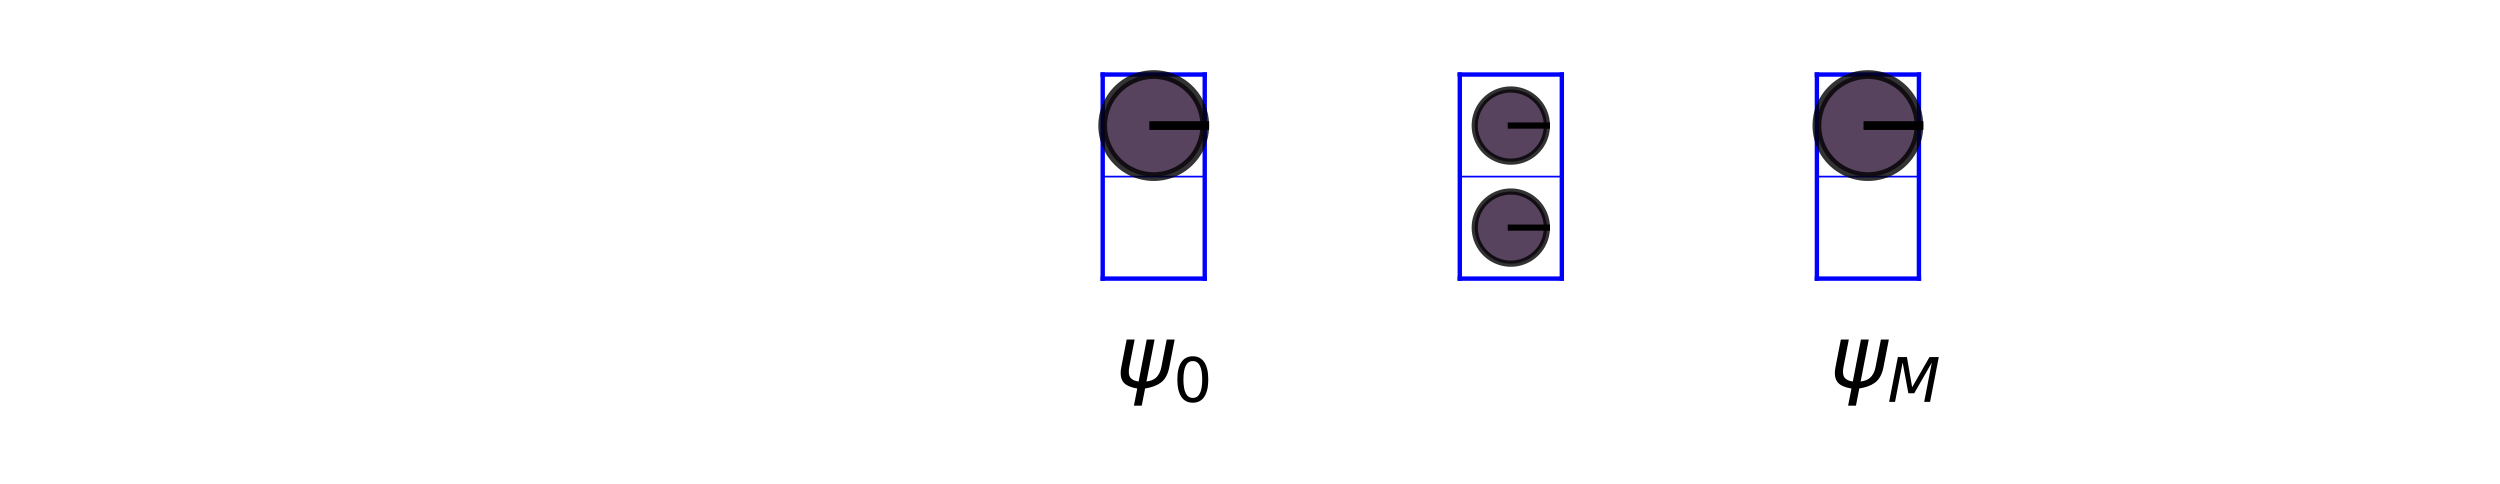
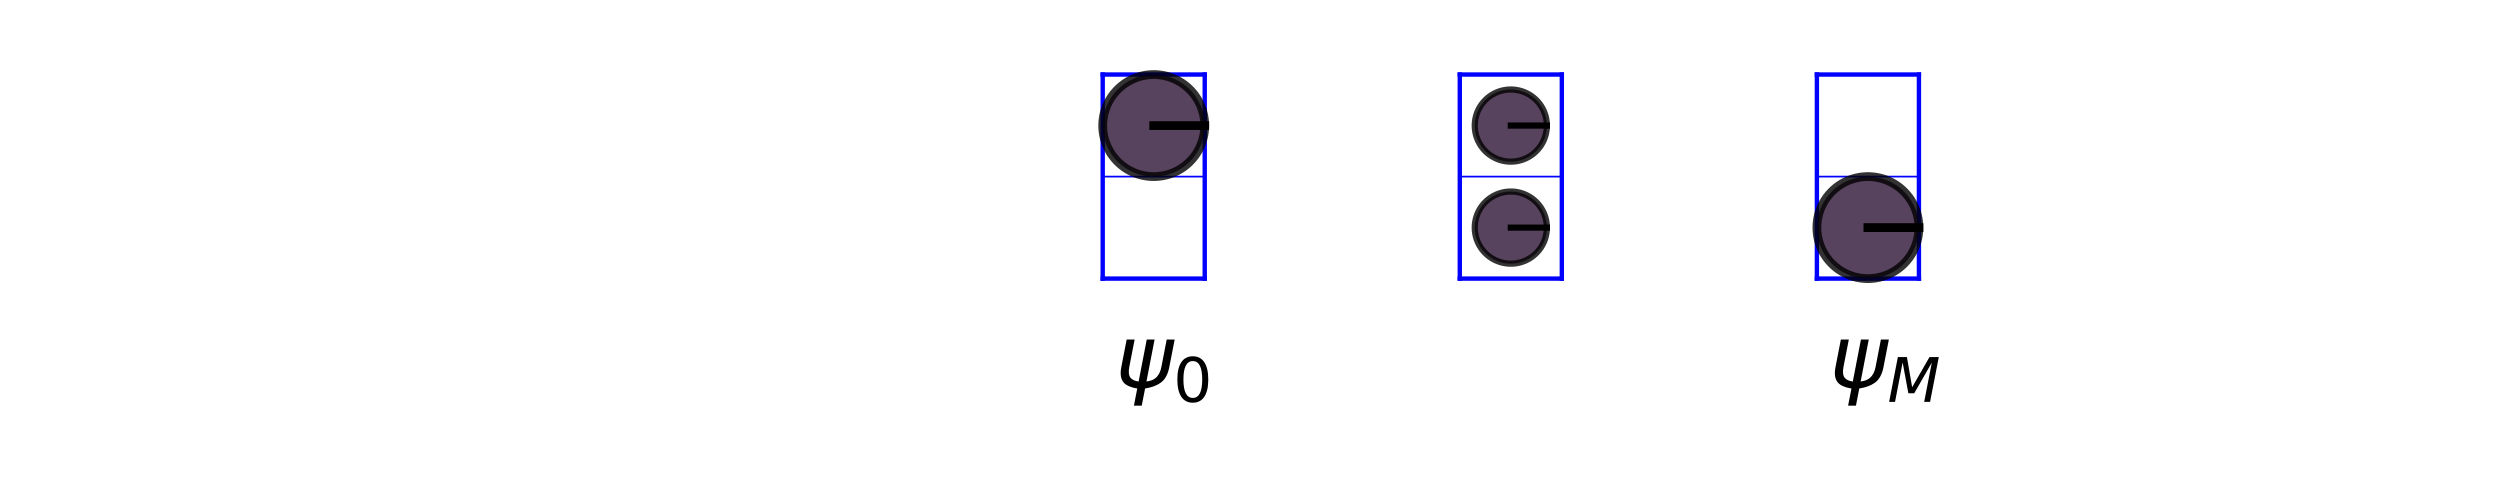
<svg xmlns="http://www.w3.org/2000/svg" xmlns:xlink="http://www.w3.org/1999/xlink" height="55.098pt" version="1.1" viewBox="0 0 285.12 55.098" width="285.12pt">
  <defs>
    <style type="text/css">*{stroke-linecap:butt;stroke-linejoin:round;}</style>
  </defs>
  <g id="figure_1">
    <g id="patch_1">
      <path d="M 0 55.098  L 285.12 55.098  L 285.12 0  L 0 0  z " style="fill:none;" />
    </g>
    <g id="axes_1">
      <g id="LineCollection_1">
-         <path clip-path="url(#pe098371b0e)" d="M 125.761 20.139  L 137.397 20.139  " style="fill:none;stroke:#0000ff;stroke-width:0.2;" />
+         <path clip-path="url(#p91224647ce)" d="M 125.761 20.139  L 137.397 20.139  " style="fill:none;stroke:#0000ff;stroke-width:0.2;" />
      </g>
      <g id="LineCollection_2">
-         <path clip-path="url(#pe098371b0e)" d="M 166.487 20.139  L 178.123 20.139  " style="fill:none;stroke:#0000ff;stroke-width:0.2;" />
+         <path clip-path="url(#p91224647ce)" d="M 166.487 20.139  L 178.123 20.139  " style="fill:none;stroke:#0000ff;stroke-width:0.2;" />
      </g>
      <g id="LineCollection_3">
-         <path clip-path="url(#pe098371b0e)" d="M 207.213 20.139  L 218.849 20.139  " style="fill:none;stroke:#0000ff;stroke-width:0.2;" />
+         <path clip-path="url(#p91224647ce)" d="M 207.213 20.139  L 218.849 20.139  " style="fill:none;stroke:#0000ff;stroke-width:0.2;" />
      </g>
      <g id="line2d_1">
-         <path clip-path="url(#pe098371b0e)" d="M 125.761 8.503  L 137.397 8.503  " style="fill:none;stroke:#0000ff;stroke-linecap:square;stroke-width:0.5;" />
+         <path clip-path="url(#p91224647ce)" d="M 125.761 8.503  L 137.397 8.503  " style="fill:none;stroke:#0000ff;stroke-linecap:square;stroke-width:0.5;" />
      </g>
      <g id="line2d_2">
-         <path clip-path="url(#pe098371b0e)" d="M 137.397 8.503  L 137.397 31.775  " style="fill:none;stroke:#0000ff;stroke-linecap:square;stroke-width:0.5;" />
+         <path clip-path="url(#p91224647ce)" d="M 137.397 8.503  L 137.397 31.775  " style="fill:none;stroke:#0000ff;stroke-linecap:square;stroke-width:0.5;" />
      </g>
      <g id="line2d_3">
-         <path clip-path="url(#pe098371b0e)" d="M 137.397 31.775  L 125.761 31.775  " style="fill:none;stroke:#0000ff;stroke-linecap:square;stroke-width:0.5;" />
+         <path clip-path="url(#p91224647ce)" d="M 137.397 31.775  L 125.761 31.775  " style="fill:none;stroke:#0000ff;stroke-linecap:square;stroke-width:0.5;" />
      </g>
      <g id="line2d_4">
-         <path clip-path="url(#pe098371b0e)" d="M 125.761 31.775  L 125.761 8.503  " style="fill:none;stroke:#0000ff;stroke-linecap:square;stroke-width:0.5;" />
+         <path clip-path="url(#p91224647ce)" d="M 125.761 31.775  L 125.761 8.503  " style="fill:none;stroke:#0000ff;stroke-linecap:square;stroke-width:0.5;" />
      </g>
      <g id="line2d_5">
-         <path clip-path="url(#pe098371b0e)" d="M 127.216 46.319  " style="fill:none;stroke:#1f77b4;stroke-linecap:square;stroke-opacity:0;stroke-width:1.5;" />
+         <path clip-path="url(#p91224647ce)" d="M 127.216 46.319  " style="fill:none;stroke:#1f77b4;stroke-linecap:square;stroke-opacity:0;stroke-width:1.5;" />
      </g>
      <g id="line2d_6">
-         <path clip-path="url(#pe098371b0e)" d="M 166.487 8.503  L 178.123 8.503  " style="fill:none;stroke:#0000ff;stroke-linecap:square;stroke-width:0.5;" />
+         <path clip-path="url(#p91224647ce)" d="M 166.487 8.503  L 178.123 8.503  " style="fill:none;stroke:#0000ff;stroke-linecap:square;stroke-width:0.5;" />
      </g>
      <g id="line2d_7">
-         <path clip-path="url(#pe098371b0e)" d="M 178.123 8.503  L 178.123 31.775  " style="fill:none;stroke:#0000ff;stroke-linecap:square;stroke-width:0.5;" />
+         <path clip-path="url(#p91224647ce)" d="M 178.123 8.503  L 178.123 31.775  " style="fill:none;stroke:#0000ff;stroke-linecap:square;stroke-width:0.5;" />
      </g>
      <g id="line2d_8">
-         <path clip-path="url(#pe098371b0e)" d="M 178.123 31.775  L 166.487 31.775  " style="fill:none;stroke:#0000ff;stroke-linecap:square;stroke-width:0.5;" />
+         <path clip-path="url(#p91224647ce)" d="M 178.123 31.775  L 166.487 31.775  " style="fill:none;stroke:#0000ff;stroke-linecap:square;stroke-width:0.5;" />
      </g>
      <g id="line2d_9">
-         <path clip-path="url(#pe098371b0e)" d="M 166.487 31.775  L 166.487 8.503  " style="fill:none;stroke:#0000ff;stroke-linecap:square;stroke-width:0.5;" />
+         <path clip-path="url(#p91224647ce)" d="M 166.487 31.775  L 166.487 8.503  " style="fill:none;stroke:#0000ff;stroke-linecap:square;stroke-width:0.5;" />
      </g>
      <g id="line2d_10">
-         <path clip-path="url(#pe098371b0e)" d="M 167.941 46.319  " style="fill:none;stroke:#ff7f0e;stroke-linecap:square;stroke-opacity:0;stroke-width:1.5;" />
+         <path clip-path="url(#p91224647ce)" d="M 167.941 46.319  " style="fill:none;stroke:#ff7f0e;stroke-linecap:square;stroke-opacity:0;stroke-width:1.5;" />
      </g>
      <g id="line2d_11">
-         <path clip-path="url(#pe098371b0e)" d="M 207.213 8.503  L 218.849 8.503  " style="fill:none;stroke:#0000ff;stroke-linecap:square;stroke-width:0.5;" />
+         <path clip-path="url(#p91224647ce)" d="M 207.213 8.503  L 218.849 8.503  " style="fill:none;stroke:#0000ff;stroke-linecap:square;stroke-width:0.5;" />
      </g>
      <g id="line2d_12">
-         <path clip-path="url(#pe098371b0e)" d="M 218.849 8.503  L 218.849 31.775  " style="fill:none;stroke:#0000ff;stroke-linecap:square;stroke-width:0.5;" />
+         <path clip-path="url(#p91224647ce)" d="M 218.849 8.503  L 218.849 31.775  " style="fill:none;stroke:#0000ff;stroke-linecap:square;stroke-width:0.5;" />
      </g>
      <g id="line2d_13">
-         <path clip-path="url(#pe098371b0e)" d="M 218.849 31.775  L 207.213 31.775  " style="fill:none;stroke:#0000ff;stroke-linecap:square;stroke-width:0.5;" />
+         <path clip-path="url(#p91224647ce)" d="M 218.849 31.775  L 207.213 31.775  " style="fill:none;stroke:#0000ff;stroke-linecap:square;stroke-width:0.5;" />
      </g>
      <g id="line2d_14">
-         <path clip-path="url(#pe098371b0e)" d="M 207.213 31.775  L 207.213 8.503  " style="fill:none;stroke:#0000ff;stroke-linecap:square;stroke-width:0.5;" />
+         <path clip-path="url(#p91224647ce)" d="M 207.213 31.775  L 207.213 8.503  " style="fill:none;stroke:#0000ff;stroke-linecap:square;stroke-width:0.5;" />
      </g>
      <g id="line2d_15">
-         <path clip-path="url(#pe098371b0e)" d="M 208.667 46.319  " style="fill:none;stroke:#2ca02c;stroke-linecap:square;stroke-opacity:0;stroke-width:1.5;" />
+         <path clip-path="url(#p91224647ce)" d="M 208.667 46.319  " style="fill:none;stroke:#2ca02c;stroke-linecap:square;stroke-opacity:0;stroke-width:1.5;" />
      </g>
      <g id="text_1">
        <g transform="translate(127.2155 44.21948)scale(0.1 -0.1)">
          <defs>
            <path d="M 24.859 -1.219  Q 13.922 0.594 9.625 5.328  Q 4.344 11.141 6.641 23  L 12.797 54.688  L 21.875 54.688  L 15.766 23.344  Q 14.062 14.406 17.484 10.688  Q 20.516 7.469 26.422 6.781  L 35.688 54.688  L 44.625 54.688  L 35.359 6.844  Q 41.891 7.516 45.75 10.75  Q 50.734 14.844 52.391 23.391  L 58.453 54.688  L 67.531 54.688  L 61.375 23.047  Q 58.984 10.75 51.562 5.375  Q 44.875 0.531 33.797 -1.172  L 29.984 -20.797  L 21.047 -20.797  z " id="DejaVuSans-Oblique-968" />
            <path d="M 31.781 66.406  Q 24.172 66.406 20.328 58.906  Q 16.5 51.422 16.5 36.375  Q 16.5 21.391 20.328 13.891  Q 24.172 6.391 31.781 6.391  Q 39.453 6.391 43.281 13.891  Q 47.125 21.391 47.125 36.375  Q 47.125 51.422 43.281 58.906  Q 39.453 66.406 31.781 66.406  z M 31.781 74.219  Q 44.047 74.219 50.516 64.516  Q 56.984 54.828 56.984 36.375  Q 56.984 17.969 50.516 8.266  Q 44.047 -1.422 31.781 -1.422  Q 19.531 -1.422 13.062 8.266  Q 6.594 17.969 6.594 36.375  Q 6.594 54.828 13.062 64.516  Q 19.531 74.219 31.781 74.219  z " id="DejaVuSans-48" />
          </defs>
          <use transform="translate(0 0.3125)" xlink:href="#DejaVuSans-Oblique-968" />
          <use transform="translate(65.9668 -16.09375)scale(0.7)" xlink:href="#DejaVuSans-48" />
        </g>
      </g>
      <g id="text_2">
        <g transform="translate(208.6674 44.21948)scale(0.1 -0.1)">
          <defs>
            <path d="M 16.891 72.906  L 31.688 72.906  L 40.188 23.781  L 68.406 72.906  L 83.594 72.906  L 69.391 0  L 59.812 0  L 72.219 63.922  L 43.609 14.016  L 33.984 14.016  L 24.703 64.109  L 12.312 0  L 2.688 0  z " id="DejaVuSans-Oblique-77" />
          </defs>
          <use transform="translate(0 0.3125)" xlink:href="#DejaVuSans-Oblique-968" />
          <use transform="translate(65.9668 -16.09375)scale(0.7)" xlink:href="#DejaVuSans-Oblique-77" />
        </g>
      </g>
      <g id="PolyCollection_1">
        <defs>
-           <path d="M 137.397 -40.777  L 137.397 -40.777  L 137.385 -41.15  L 137.349 -41.521  L 137.29 -41.889  L 137.207 -42.253  L 137.101 -42.61  L 136.972 -42.96  L 136.821 -43.301  L 136.648 -43.632  L 136.455 -43.951  L 136.242 -44.257  L 136.009 -44.548  L 135.758 -44.824  L 135.49 -45.084  L 135.206 -45.326  L 134.908 -45.549  L 134.595 -45.752  L 134.27 -45.935  L 133.934 -46.097  L 133.588 -46.237  L 133.234 -46.354  L 132.874 -46.449  L 132.508 -46.52  L 132.138 -46.568  L 131.766 -46.592  L 131.393 -46.592  L 131.02 -46.568  L 130.65 -46.52  L 130.284 -46.449  L 129.924 -46.354  L 129.57 -46.237  L 129.224 -46.097  L 128.888 -45.935  L 128.563 -45.752  L 128.25 -45.549  L 127.952 -45.326  L 127.668 -45.084  L 127.4 -44.824  L 127.149 -44.548  L 126.916 -44.257  L 126.703 -43.951  L 126.51 -43.632  L 126.337 -43.301  L 126.186 -42.96  L 126.057 -42.61  L 125.951 -42.253  L 125.868 -41.889  L 125.809 -41.521  L 125.773 -41.15  L 125.761 -40.777  L 125.761 -40.777  L 125.761 -40.777  L 125.773 -40.404  L 125.809 -40.033  L 125.868 -39.665  L 125.951 -39.301  L 126.057 -38.944  L 126.186 -38.594  L 126.337 -38.253  L 126.51 -37.922  L 126.703 -37.603  L 126.916 -37.297  L 127.149 -37.006  L 127.4 -36.73  L 127.668 -36.47  L 127.952 -36.228  L 128.25 -36.005  L 128.563 -35.802  L 128.888 -35.619  L 129.224 -35.457  L 129.57 -35.317  L 129.924 -35.199  L 130.284 -35.105  L 130.65 -35.034  L 131.02 -34.986  L 131.393 -34.962  L 131.766 -34.962  L 132.138 -34.986  L 132.508 -35.034  L 132.874 -35.105  L 133.234 -35.199  L 133.588 -35.317  L 133.934 -35.457  L 134.27 -35.619  L 134.595 -35.802  L 134.908 -36.005  L 135.206 -36.228  L 135.49 -36.47  L 135.758 -36.73  L 136.009 -37.006  L 136.242 -37.297  L 136.455 -37.603  L 136.648 -37.922  L 136.821 -38.253  L 136.972 -38.594  L 137.101 -38.944  L 137.207 -39.301  L 137.29 -39.665  L 137.349 -40.033  L 137.385 -40.404  L 137.397 -40.777  z " id="m99fefc54ff" style="stroke:#000000;stroke-opacity:0.8;" />
+           <path d="M 137.397 -40.777  L 137.397 -40.777  L 137.385 -41.15  L 137.349 -41.521  L 137.29 -41.889  L 137.207 -42.253  L 137.101 -42.61  L 136.972 -42.96  L 136.821 -43.301  L 136.648 -43.632  L 136.455 -43.951  L 136.242 -44.257  L 136.009 -44.548  L 135.758 -44.824  L 135.49 -45.084  L 135.206 -45.326  L 134.908 -45.549  L 134.595 -45.752  L 134.27 -45.935  L 133.934 -46.097  L 133.588 -46.237  L 133.234 -46.354  L 132.874 -46.449  L 132.508 -46.52  L 132.138 -46.568  L 131.766 -46.592  L 131.393 -46.592  L 131.02 -46.568  L 130.65 -46.52  L 130.284 -46.449  L 129.924 -46.354  L 129.57 -46.237  L 129.224 -46.097  L 128.888 -45.935  L 128.563 -45.752  L 128.25 -45.549  L 127.952 -45.326  L 127.668 -45.084  L 127.4 -44.824  L 127.149 -44.548  L 126.916 -44.257  L 126.703 -43.951  L 126.51 -43.632  L 126.337 -43.301  L 126.186 -42.96  L 126.057 -42.61  L 125.951 -42.253  L 125.868 -41.889  L 125.809 -41.521  L 125.773 -41.15  L 125.761 -40.777  L 125.761 -40.777  L 125.761 -40.777  L 125.773 -40.404  L 125.809 -40.033  L 125.868 -39.665  L 125.951 -39.301  L 126.057 -38.944  L 126.186 -38.594  L 126.337 -38.253  L 126.51 -37.922  L 126.703 -37.603  L 126.916 -37.297  L 127.149 -37.006  L 127.4 -36.73  L 127.668 -36.47  L 127.952 -36.228  L 128.25 -36.005  L 128.563 -35.802  L 128.888 -35.619  L 129.224 -35.457  L 129.57 -35.317  L 129.924 -35.199  L 130.284 -35.105  L 130.65 -35.034  L 131.02 -34.986  L 131.393 -34.962  L 131.766 -34.962  L 132.138 -34.986  L 132.508 -35.034  L 132.874 -35.105  L 133.234 -35.199  L 133.588 -35.317  L 133.934 -35.457  L 134.27 -35.619  L 134.595 -35.802  L 134.908 -36.005  L 135.206 -36.228  L 135.49 -36.47  L 135.758 -36.73  L 136.009 -37.006  L 136.242 -37.297  L 136.455 -37.603  L 136.648 -37.922  L 136.821 -38.253  L 136.972 -38.594  L 137.101 -38.944  L 137.207 -39.301  L 137.29 -39.665  L 137.349 -40.033  L 137.385 -40.404  L 137.397 -40.777  z " id="mfb52144e76" style="stroke:#000000;stroke-opacity:0.8;" />
        </defs>
-         <g clip-path="url(#pe098371b0e)">
-           <use style="fill:#2f1436;fill-opacity:0.8;stroke:#000000;stroke-opacity:0.8;" x="0" xlink:href="#m99fefc54ff" y="55.098" />
+         <g clip-path="url(#p91224647ce)">
+           <use style="fill:#2f1436;fill-opacity:0.8;stroke:#000000;stroke-opacity:0.8;" x="0" xlink:href="#mfb52144e76" y="55.098" />
        </g>
      </g>
      <g id="PolyCollection_2">
        <defs>
-           <path d="M 176.419 -40.777  L 176.419 -40.777  L 176.41 -41.041  L 176.385 -41.303  L 176.343 -41.563  L 176.284 -41.82  L 176.209 -42.073  L 176.118 -42.321  L 176.011 -42.562  L 175.89 -42.796  L 175.753 -43.021  L 175.602 -43.238  L 175.437 -43.444  L 175.26 -43.639  L 175.071 -43.822  L 174.87 -43.993  L 174.659 -44.151  L 174.438 -44.295  L 174.208 -44.424  L 173.97 -44.539  L 173.726 -44.638  L 173.475 -44.721  L 173.22 -44.788  L 172.962 -44.838  L 172.7 -44.872  L 172.437 -44.889  L 172.173 -44.889  L 171.91 -44.872  L 171.648 -44.838  L 171.39 -44.788  L 171.134 -44.721  L 170.884 -44.638  L 170.64 -44.539  L 170.402 -44.424  L 170.172 -44.295  L 169.951 -44.151  L 169.74 -43.993  L 169.539 -43.822  L 169.35 -43.639  L 169.172 -43.444  L 169.008 -43.238  L 168.857 -43.021  L 168.72 -42.796  L 168.598 -42.562  L 168.492 -42.321  L 168.401 -42.073  L 168.326 -41.82  L 168.267 -41.563  L 168.225 -41.303  L 168.199 -41.041  L 168.191 -40.777  L 168.191 -40.777  L 168.191 -40.777  L 168.199 -40.513  L 168.225 -40.251  L 168.267 -39.991  L 168.326 -39.733  L 168.401 -39.481  L 168.492 -39.233  L 168.598 -38.992  L 168.72 -38.758  L 168.857 -38.533  L 169.008 -38.316  L 169.172 -38.11  L 169.35 -37.915  L 169.539 -37.732  L 169.74 -37.561  L 169.951 -37.403  L 170.172 -37.259  L 170.402 -37.13  L 170.64 -37.015  L 170.884 -36.916  L 171.134 -36.833  L 171.39 -36.766  L 171.648 -36.716  L 171.91 -36.682  L 172.173 -36.665  L 172.437 -36.665  L 172.7 -36.682  L 172.962 -36.716  L 173.22 -36.766  L 173.475 -36.833  L 173.726 -36.916  L 173.97 -37.015  L 174.208 -37.13  L 174.438 -37.259  L 174.659 -37.403  L 174.87 -37.561  L 175.071 -37.732  L 175.26 -37.915  L 175.437 -38.11  L 175.602 -38.316  L 175.753 -38.533  L 175.89 -38.758  L 176.011 -38.992  L 176.118 -39.233  L 176.209 -39.481  L 176.284 -39.733  L 176.343 -39.991  L 176.385 -40.251  L 176.41 -40.513  L 176.419 -40.777  z " id="mbab44f59c9" style="stroke:#000000;stroke-opacity:0.8;stroke-width:0.707;" />
+           <path d="M 176.419 -40.777  L 176.419 -40.777  L 176.41 -41.041  L 176.385 -41.303  L 176.343 -41.563  L 176.284 -41.82  L 176.209 -42.073  L 176.118 -42.321  L 176.011 -42.562  L 175.89 -42.796  L 175.753 -43.021  L 175.602 -43.238  L 175.437 -43.444  L 175.26 -43.639  L 175.071 -43.822  L 174.87 -43.993  L 174.659 -44.151  L 174.438 -44.295  L 174.208 -44.424  L 173.97 -44.539  L 173.726 -44.638  L 173.475 -44.721  L 173.22 -44.788  L 172.962 -44.838  L 172.7 -44.872  L 172.437 -44.889  L 172.173 -44.889  L 171.91 -44.872  L 171.648 -44.838  L 171.39 -44.788  L 171.134 -44.721  L 170.884 -44.638  L 170.64 -44.539  L 170.402 -44.424  L 170.172 -44.295  L 169.951 -44.151  L 169.74 -43.993  L 169.539 -43.822  L 169.35 -43.639  L 169.172 -43.444  L 169.008 -43.238  L 168.857 -43.021  L 168.72 -42.796  L 168.598 -42.562  L 168.492 -42.321  L 168.401 -42.073  L 168.326 -41.82  L 168.267 -41.563  L 168.225 -41.303  L 168.199 -41.041  L 168.191 -40.777  L 168.191 -40.777  L 168.191 -40.777  L 168.199 -40.513  L 168.225 -40.251  L 168.267 -39.991  L 168.326 -39.733  L 168.401 -39.481  L 168.492 -39.233  L 168.598 -38.992  L 168.72 -38.758  L 168.857 -38.533  L 169.008 -38.316  L 169.172 -38.11  L 169.35 -37.915  L 169.539 -37.732  L 169.74 -37.561  L 169.951 -37.403  L 170.172 -37.259  L 170.402 -37.13  L 170.64 -37.015  L 170.884 -36.916  L 171.134 -36.833  L 171.39 -36.766  L 171.648 -36.716  L 171.91 -36.682  L 172.173 -36.665  L 172.437 -36.665  L 172.7 -36.682  L 172.962 -36.716  L 173.22 -36.766  L 173.475 -36.833  L 173.726 -36.916  L 173.97 -37.015  L 174.208 -37.13  L 174.438 -37.259  L 174.659 -37.403  L 174.87 -37.561  L 175.071 -37.732  L 175.26 -37.915  L 175.437 -38.11  L 175.602 -38.316  L 175.753 -38.533  L 175.89 -38.758  L 176.011 -38.992  L 176.118 -39.233  L 176.209 -39.481  L 176.284 -39.733  L 176.343 -39.991  L 176.385 -40.251  L 176.41 -40.513  L 176.419 -40.777  z " id="m848de22feb" style="stroke:#000000;stroke-opacity:0.8;stroke-width:0.707;" />
        </defs>
-         <g clip-path="url(#pe098371b0e)">
-           <use style="fill:#2f1436;fill-opacity:0.8;stroke:#000000;stroke-opacity:0.8;stroke-width:0.707;" x="0" xlink:href="#mbab44f59c9" y="55.098" />
+         <g clip-path="url(#p91224647ce)">
+           <use style="fill:#2f1436;fill-opacity:0.8;stroke:#000000;stroke-opacity:0.8;stroke-width:0.707;" x="0" xlink:href="#m848de22feb" y="55.098" />
        </g>
      </g>
      <g id="PolyCollection_3">
        <defs>
-           <path d="M 176.419 -29.141  L 176.419 -29.141  L 176.41 -29.405  L 176.385 -29.667  L 176.343 -29.927  L 176.284 -30.185  L 176.209 -30.437  L 176.118 -30.685  L 176.011 -30.926  L 175.89 -31.16  L 175.753 -31.385  L 175.602 -31.602  L 175.437 -31.808  L 175.26 -32.003  L 175.071 -32.186  L 174.87 -32.357  L 174.659 -32.515  L 174.438 -32.659  L 174.208 -32.788  L 173.97 -32.903  L 173.726 -33.002  L 173.475 -33.085  L 173.22 -33.152  L 172.962 -33.202  L 172.7 -33.236  L 172.437 -33.253  L 172.173 -33.253  L 171.91 -33.236  L 171.648 -33.202  L 171.39 -33.152  L 171.134 -33.085  L 170.884 -33.002  L 170.64 -32.903  L 170.402 -32.788  L 170.172 -32.659  L 169.951 -32.515  L 169.74 -32.357  L 169.539 -32.186  L 169.35 -32.003  L 169.172 -31.808  L 169.008 -31.602  L 168.857 -31.385  L 168.72 -31.16  L 168.598 -30.926  L 168.492 -30.685  L 168.401 -30.437  L 168.326 -30.185  L 168.267 -29.927  L 168.225 -29.667  L 168.199 -29.405  L 168.191 -29.141  L 168.191 -29.141  L 168.191 -29.141  L 168.199 -28.877  L 168.225 -28.615  L 168.267 -28.355  L 168.326 -28.097  L 168.401 -27.845  L 168.492 -27.597  L 168.598 -27.356  L 168.72 -27.122  L 168.857 -26.897  L 169.008 -26.68  L 169.172 -26.474  L 169.35 -26.279  L 169.539 -26.096  L 169.74 -25.925  L 169.951 -25.767  L 170.172 -25.623  L 170.402 -25.494  L 170.64 -25.379  L 170.884 -25.28  L 171.134 -25.197  L 171.39 -25.13  L 171.648 -25.08  L 171.91 -25.046  L 172.173 -25.029  L 172.437 -25.029  L 172.7 -25.046  L 172.962 -25.08  L 173.22 -25.13  L 173.475 -25.197  L 173.726 -25.28  L 173.97 -25.379  L 174.208 -25.494  L 174.438 -25.623  L 174.659 -25.767  L 174.87 -25.925  L 175.071 -26.096  L 175.26 -26.279  L 175.437 -26.474  L 175.602 -26.68  L 175.753 -26.897  L 175.89 -27.122  L 176.011 -27.356  L 176.118 -27.597  L 176.209 -27.845  L 176.284 -28.097  L 176.343 -28.355  L 176.385 -28.615  L 176.41 -28.877  L 176.419 -29.141  z " id="m78ef5aba4e" style="stroke:#000000;stroke-opacity:0.8;stroke-width:0.707;" />
+           <path d="M 176.419 -29.141  L 176.419 -29.141  L 176.41 -29.405  L 176.385 -29.667  L 176.343 -29.927  L 176.284 -30.185  L 176.209 -30.437  L 176.118 -30.685  L 176.011 -30.926  L 175.89 -31.16  L 175.753 -31.385  L 175.602 -31.602  L 175.437 -31.808  L 175.26 -32.003  L 175.071 -32.186  L 174.87 -32.357  L 174.659 -32.515  L 174.438 -32.659  L 174.208 -32.788  L 173.97 -32.903  L 173.726 -33.002  L 173.475 -33.085  L 173.22 -33.152  L 172.962 -33.202  L 172.7 -33.236  L 172.437 -33.253  L 172.173 -33.253  L 171.91 -33.236  L 171.648 -33.202  L 171.39 -33.152  L 171.134 -33.085  L 170.884 -33.002  L 170.64 -32.903  L 170.402 -32.788  L 170.172 -32.659  L 169.951 -32.515  L 169.74 -32.357  L 169.539 -32.186  L 169.35 -32.003  L 169.172 -31.808  L 169.008 -31.602  L 168.857 -31.385  L 168.72 -31.16  L 168.598 -30.926  L 168.492 -30.685  L 168.401 -30.437  L 168.326 -30.185  L 168.267 -29.927  L 168.225 -29.667  L 168.199 -29.405  L 168.191 -29.141  L 168.191 -29.141  L 168.191 -29.141  L 168.199 -28.877  L 168.225 -28.615  L 168.267 -28.355  L 168.326 -28.097  L 168.401 -27.845  L 168.492 -27.597  L 168.598 -27.356  L 168.72 -27.122  L 168.857 -26.897  L 169.008 -26.68  L 169.172 -26.474  L 169.35 -26.279  L 169.539 -26.096  L 169.74 -25.925  L 169.951 -25.767  L 170.172 -25.623  L 170.402 -25.494  L 170.64 -25.379  L 170.884 -25.28  L 171.134 -25.197  L 171.39 -25.13  L 171.648 -25.08  L 171.91 -25.046  L 172.173 -25.029  L 172.437 -25.029  L 172.7 -25.046  L 172.962 -25.08  L 173.22 -25.13  L 173.475 -25.197  L 173.726 -25.28  L 173.97 -25.379  L 174.208 -25.494  L 174.438 -25.623  L 174.659 -25.767  L 174.87 -25.925  L 175.071 -26.096  L 175.26 -26.279  L 175.437 -26.474  L 175.602 -26.68  L 175.753 -26.897  L 175.89 -27.122  L 176.011 -27.356  L 176.118 -27.597  L 176.209 -27.845  L 176.284 -28.097  L 176.343 -28.355  L 176.385 -28.615  L 176.41 -28.877  L 176.419 -29.141  z " id="m9b5a697a5d" style="stroke:#000000;stroke-opacity:0.8;stroke-width:0.707;" />
        </defs>
-         <g clip-path="url(#pe098371b0e)">
-           <use style="fill:#2f1436;fill-opacity:0.8;stroke:#000000;stroke-opacity:0.8;stroke-width:0.707;" x="0" xlink:href="#m78ef5aba4e" y="55.098" />
+         <g clip-path="url(#p91224647ce)">
+           <use style="fill:#2f1436;fill-opacity:0.8;stroke:#000000;stroke-opacity:0.8;stroke-width:0.707;" x="0" xlink:href="#m9b5a697a5d" y="55.098" />
        </g>
      </g>
      <g id="PolyCollection_4">
        <defs>
-           <path d="M 218.849 -40.777  L 218.849 -40.777  L 218.837 -41.15  L 218.801 -41.521  L 218.742 -41.889  L 218.659 -42.253  L 218.552 -42.61  L 218.424 -42.96  L 218.273 -43.301  L 218.1 -43.632  L 217.907 -43.951  L 217.693 -44.257  L 217.461 -44.548  L 217.21 -44.824  L 216.942 -45.084  L 216.658 -45.326  L 216.359 -45.549  L 216.047 -45.752  L 215.722 -45.935  L 215.386 -46.097  L 215.04 -46.237  L 214.686 -46.354  L 214.326 -46.449  L 213.959 -46.52  L 213.59 -46.568  L 213.217 -46.592  L 212.844 -46.592  L 212.472 -46.568  L 212.102 -46.52  L 211.736 -46.449  L 211.375 -46.354  L 211.022 -46.237  L 210.676 -46.097  L 210.34 -45.935  L 210.015 -45.752  L 209.702 -45.549  L 209.403 -45.326  L 209.119 -45.084  L 208.852 -44.824  L 208.601 -44.548  L 208.368 -44.257  L 208.155 -43.951  L 207.962 -43.632  L 207.789 -43.301  L 207.638 -42.96  L 207.509 -42.61  L 207.403 -42.253  L 207.32 -41.889  L 207.261 -41.521  L 207.225 -41.15  L 207.213 -40.777  L 207.213 -40.777  L 207.213 -40.777  L 207.225 -40.404  L 207.261 -40.033  L 207.32 -39.665  L 207.403 -39.301  L 207.509 -38.944  L 207.638 -38.594  L 207.789 -38.253  L 207.962 -37.922  L 208.155 -37.603  L 208.368 -37.297  L 208.601 -37.006  L 208.852 -36.73  L 209.119 -36.47  L 209.403 -36.228  L 209.702 -36.005  L 210.015 -35.802  L 210.34 -35.619  L 210.676 -35.457  L 211.022 -35.317  L 211.375 -35.199  L 211.736 -35.105  L 212.102 -35.034  L 212.472 -34.986  L 212.844 -34.962  L 213.217 -34.962  L 213.59 -34.986  L 213.959 -35.034  L 214.326 -35.105  L 214.686 -35.199  L 215.04 -35.317  L 215.386 -35.457  L 215.722 -35.619  L 216.047 -35.802  L 216.359 -36.005  L 216.658 -36.228  L 216.942 -36.47  L 217.21 -36.73  L 217.461 -37.006  L 217.693 -37.297  L 217.907 -37.603  L 218.1 -37.922  L 218.273 -38.253  L 218.424 -38.594  L 218.552 -38.944  L 218.659 -39.301  L 218.742 -39.665  L 218.801 -40.033  L 218.837 -40.404  L 218.849 -40.777  z " id="m7f9bc3191b" style="stroke:#000000;stroke-opacity:0.8;stroke-width:1;" />
+           <path d="M 218.849 -29.141  L 218.849 -29.141  L 218.837 -29.514  L 218.801 -29.885  L 218.742 -30.253  L 218.659 -30.617  L 218.552 -30.974  L 218.424 -31.324  L 218.273 -31.665  L 218.1 -31.996  L 217.907 -32.315  L 217.693 -32.621  L 217.461 -32.912  L 217.21 -33.188  L 216.942 -33.448  L 216.658 -33.69  L 216.359 -33.913  L 216.047 -34.116  L 215.722 -34.299  L 215.386 -34.461  L 215.04 -34.601  L 214.686 -34.719  L 214.326 -34.813  L 213.959 -34.884  L 213.59 -34.932  L 213.217 -34.956  L 212.844 -34.956  L 212.472 -34.932  L 212.102 -34.884  L 211.736 -34.813  L 211.375 -34.719  L 211.022 -34.601  L 210.676 -34.461  L 210.34 -34.299  L 210.015 -34.116  L 209.702 -33.913  L 209.403 -33.69  L 209.119 -33.448  L 208.852 -33.188  L 208.601 -32.912  L 208.368 -32.621  L 208.155 -32.315  L 207.962 -31.996  L 207.789 -31.665  L 207.638 -31.324  L 207.509 -30.974  L 207.403 -30.617  L 207.32 -30.253  L 207.261 -29.885  L 207.225 -29.514  L 207.213 -29.141  L 207.213 -29.141  L 207.213 -29.141  L 207.225 -28.768  L 207.261 -28.397  L 207.32 -28.029  L 207.403 -27.665  L 207.509 -27.308  L 207.638 -26.958  L 207.789 -26.617  L 207.962 -26.286  L 208.155 -25.967  L 208.368 -25.661  L 208.601 -25.37  L 208.852 -25.094  L 209.119 -24.834  L 209.403 -24.592  L 209.702 -24.369  L 210.015 -24.166  L 210.34 -23.983  L 210.676 -23.821  L 211.022 -23.681  L 211.375 -23.563  L 211.736 -23.469  L 212.102 -23.398  L 212.472 -23.35  L 212.844 -23.326  L 213.217 -23.326  L 213.59 -23.35  L 213.959 -23.398  L 214.326 -23.469  L 214.686 -23.563  L 215.04 -23.681  L 215.386 -23.821  L 215.722 -23.983  L 216.047 -24.166  L 216.359 -24.369  L 216.658 -24.592  L 216.942 -24.834  L 217.21 -25.094  L 217.461 -25.37  L 217.693 -25.661  L 217.907 -25.967  L 218.1 -26.286  L 218.273 -26.617  L 218.424 -26.958  L 218.552 -27.308  L 218.659 -27.665  L 218.742 -28.029  L 218.801 -28.397  L 218.837 -28.768  L 218.849 -29.141  z " id="meb75460213" style="stroke:#000000;stroke-opacity:0.8;stroke-width:1;" />
        </defs>
-         <g clip-path="url(#pe098371b0e)">
-           <use style="fill:#2f1436;fill-opacity:0.8;stroke:#000000;stroke-opacity:0.8;stroke-width:1;" x="0" xlink:href="#m7f9bc3191b" y="55.098" />
+         <g clip-path="url(#p91224647ce)">
+           <use style="fill:#2f1436;fill-opacity:0.8;stroke:#000000;stroke-opacity:0.8;stroke-width:1;" x="0" xlink:href="#meb75460213" y="55.098" />
        </g>
      </g>
      <g id="line2d_16">
-         <path clip-path="url(#pe098371b0e)" d="M 131.579 14.321  L 137.397 14.321  " style="fill:none;stroke:#000000;stroke-linecap:square;" />
+         <path clip-path="url(#p91224647ce)" d="M 131.579 14.321  L 137.397 14.321  " style="fill:none;stroke:#000000;stroke-linecap:square;" />
      </g>
      <g id="line2d_17">
-         <path clip-path="url(#pe098371b0e)" d="M 172.305 14.321  L 176.419 14.321  " style="fill:none;stroke:#000000;stroke-linecap:square;stroke-width:0.707;" />
+         <path clip-path="url(#p91224647ce)" d="M 172.305 14.321  L 176.419 14.321  " style="fill:none;stroke:#000000;stroke-linecap:square;stroke-width:0.707;" />
      </g>
      <g id="line2d_18">
-         <path clip-path="url(#pe098371b0e)" d="M 172.305 25.957  L 176.419 25.957  " style="fill:none;stroke:#000000;stroke-linecap:square;stroke-width:0.707;" />
+         <path clip-path="url(#p91224647ce)" d="M 172.305 25.957  L 176.419 25.957  " style="fill:none;stroke:#000000;stroke-linecap:square;stroke-width:0.707;" />
      </g>
      <g id="line2d_19">
-         <path clip-path="url(#pe098371b0e)" d="M 213.031 14.321  L 218.849 14.321  " style="fill:none;stroke:#000000;stroke-linecap:square;stroke-width:1;" />
+         <path clip-path="url(#p91224647ce)" d="M 213.031 25.957  L 218.849 25.957  " style="fill:none;stroke:#000000;stroke-linecap:square;stroke-width:1;" />
      </g>
    </g>
  </g>
  <defs>
-     <clipPath id="pe098371b0e">
+     <clipPath id="p91224647ce">
      <rect height="41.599" width="215.266" x="38.491" y="6.612" />
    </clipPath>
  </defs>
</svg>
